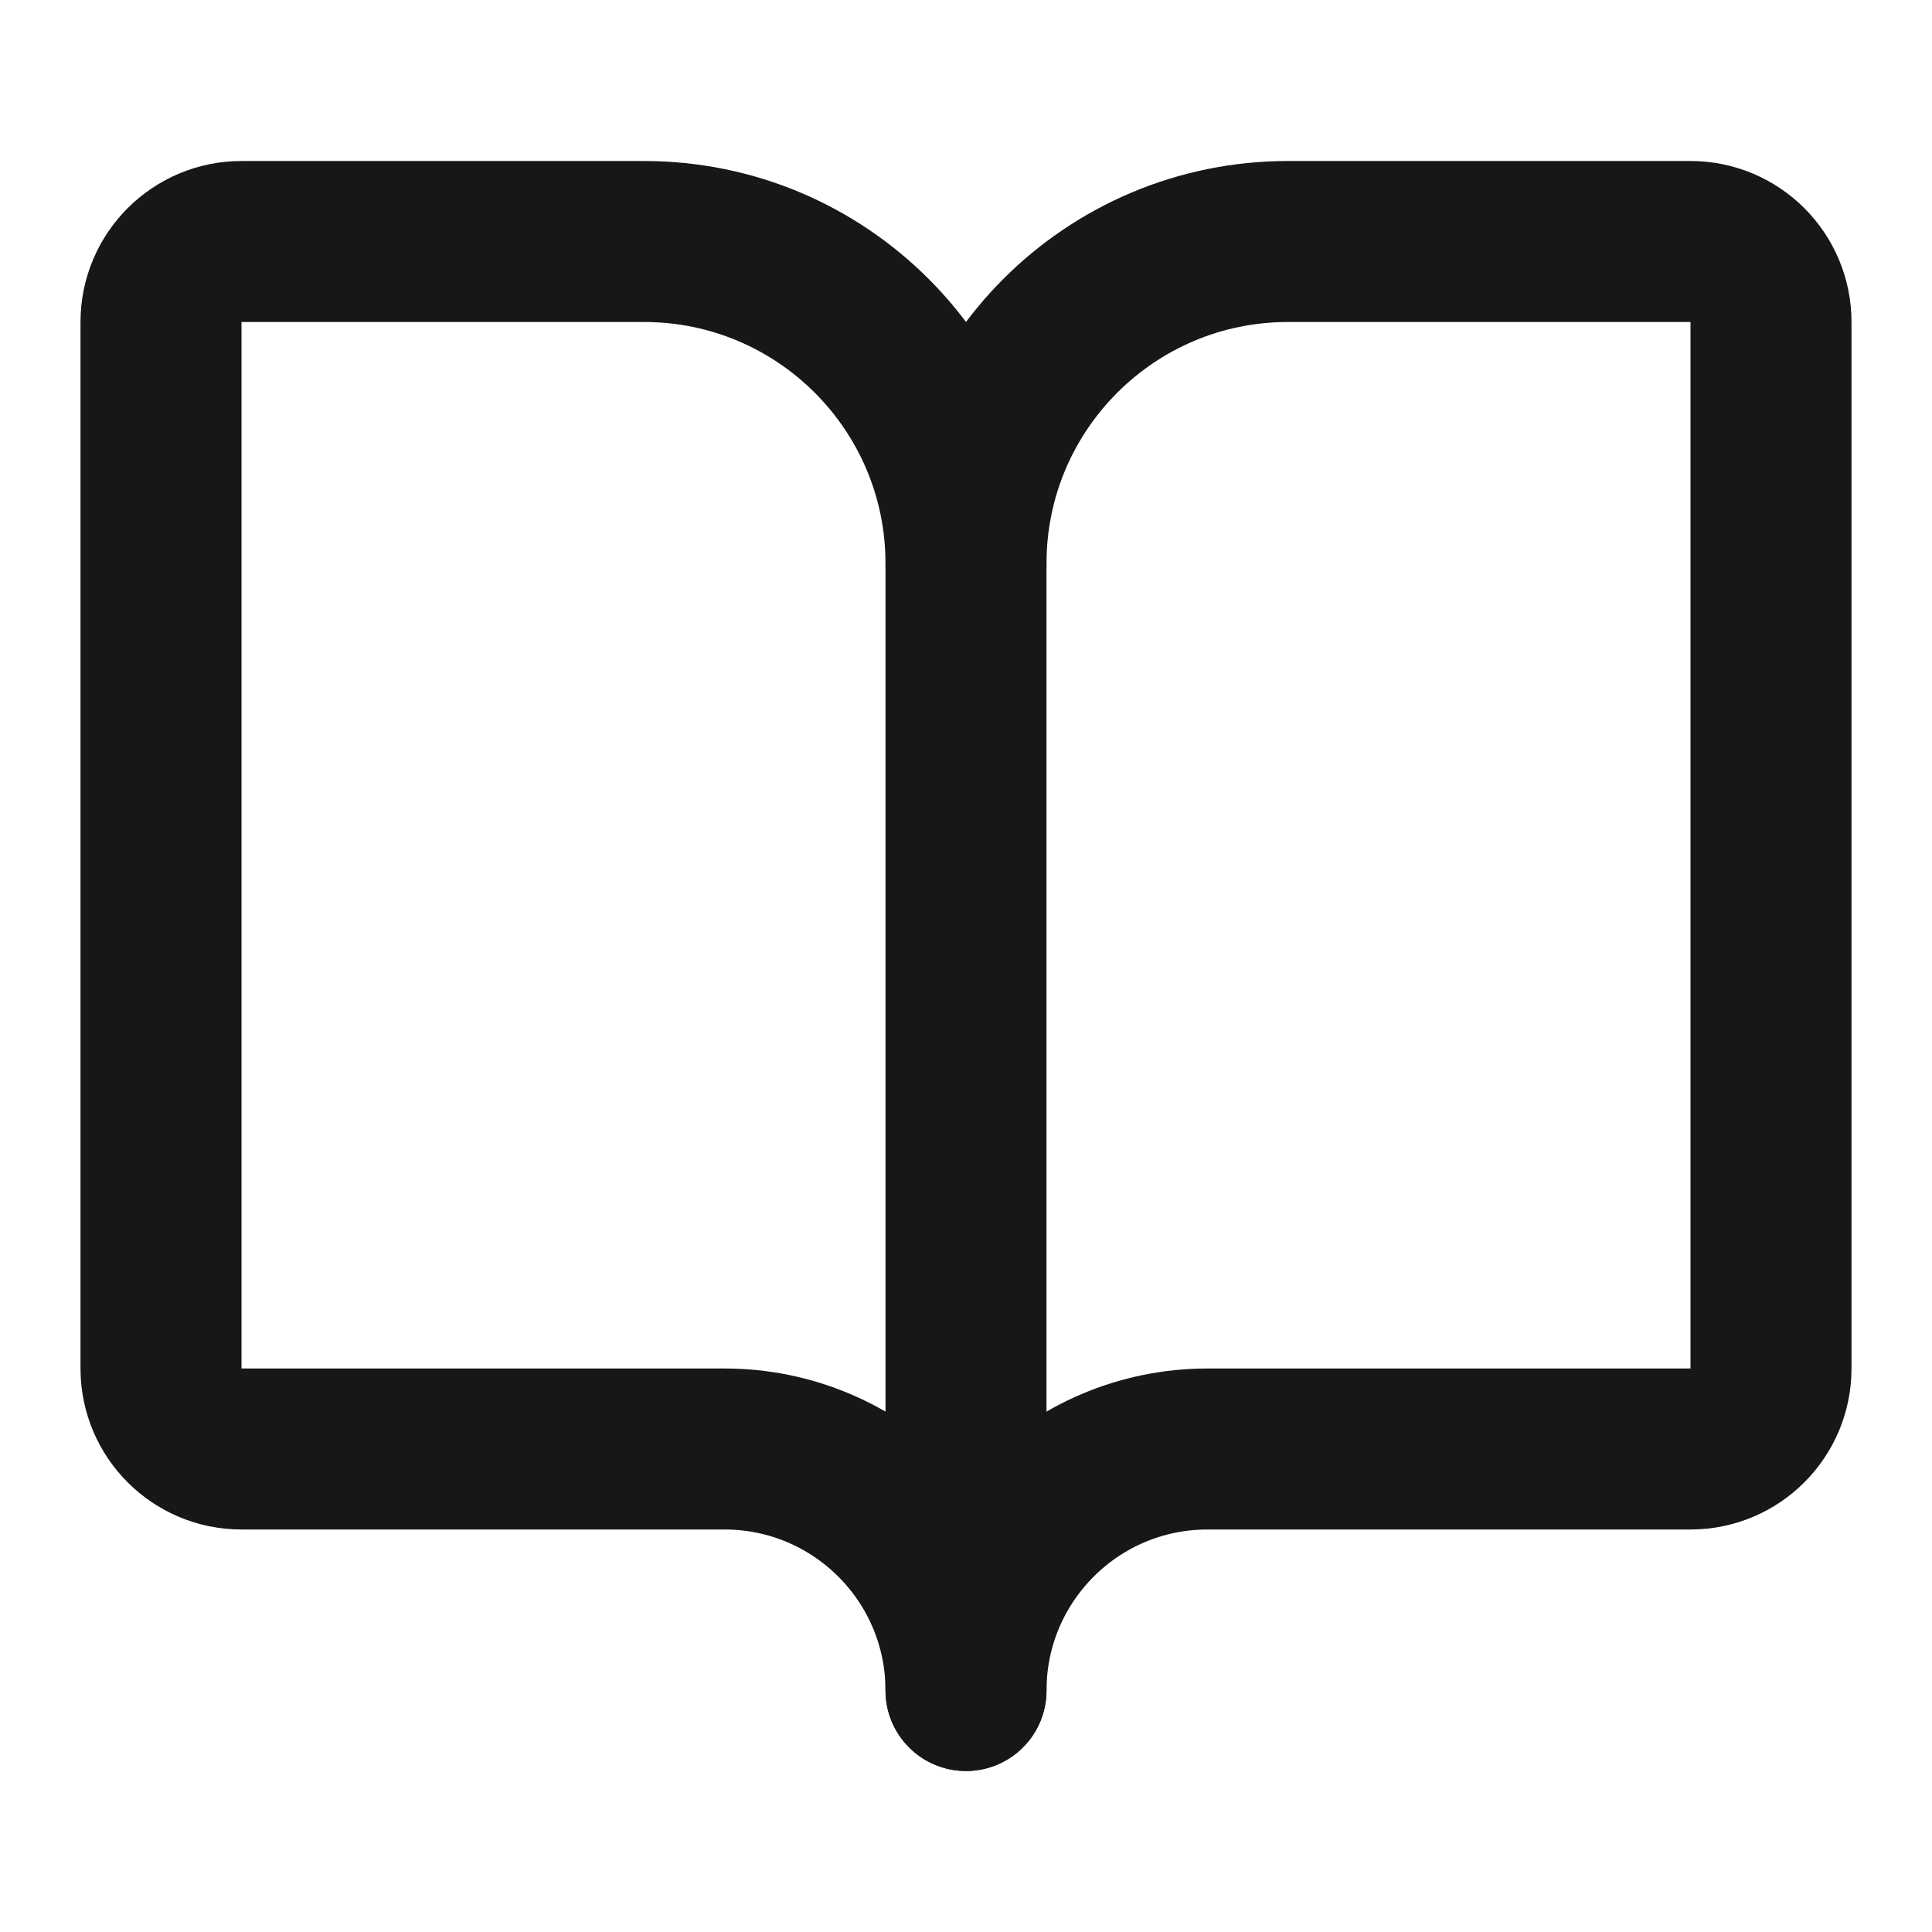
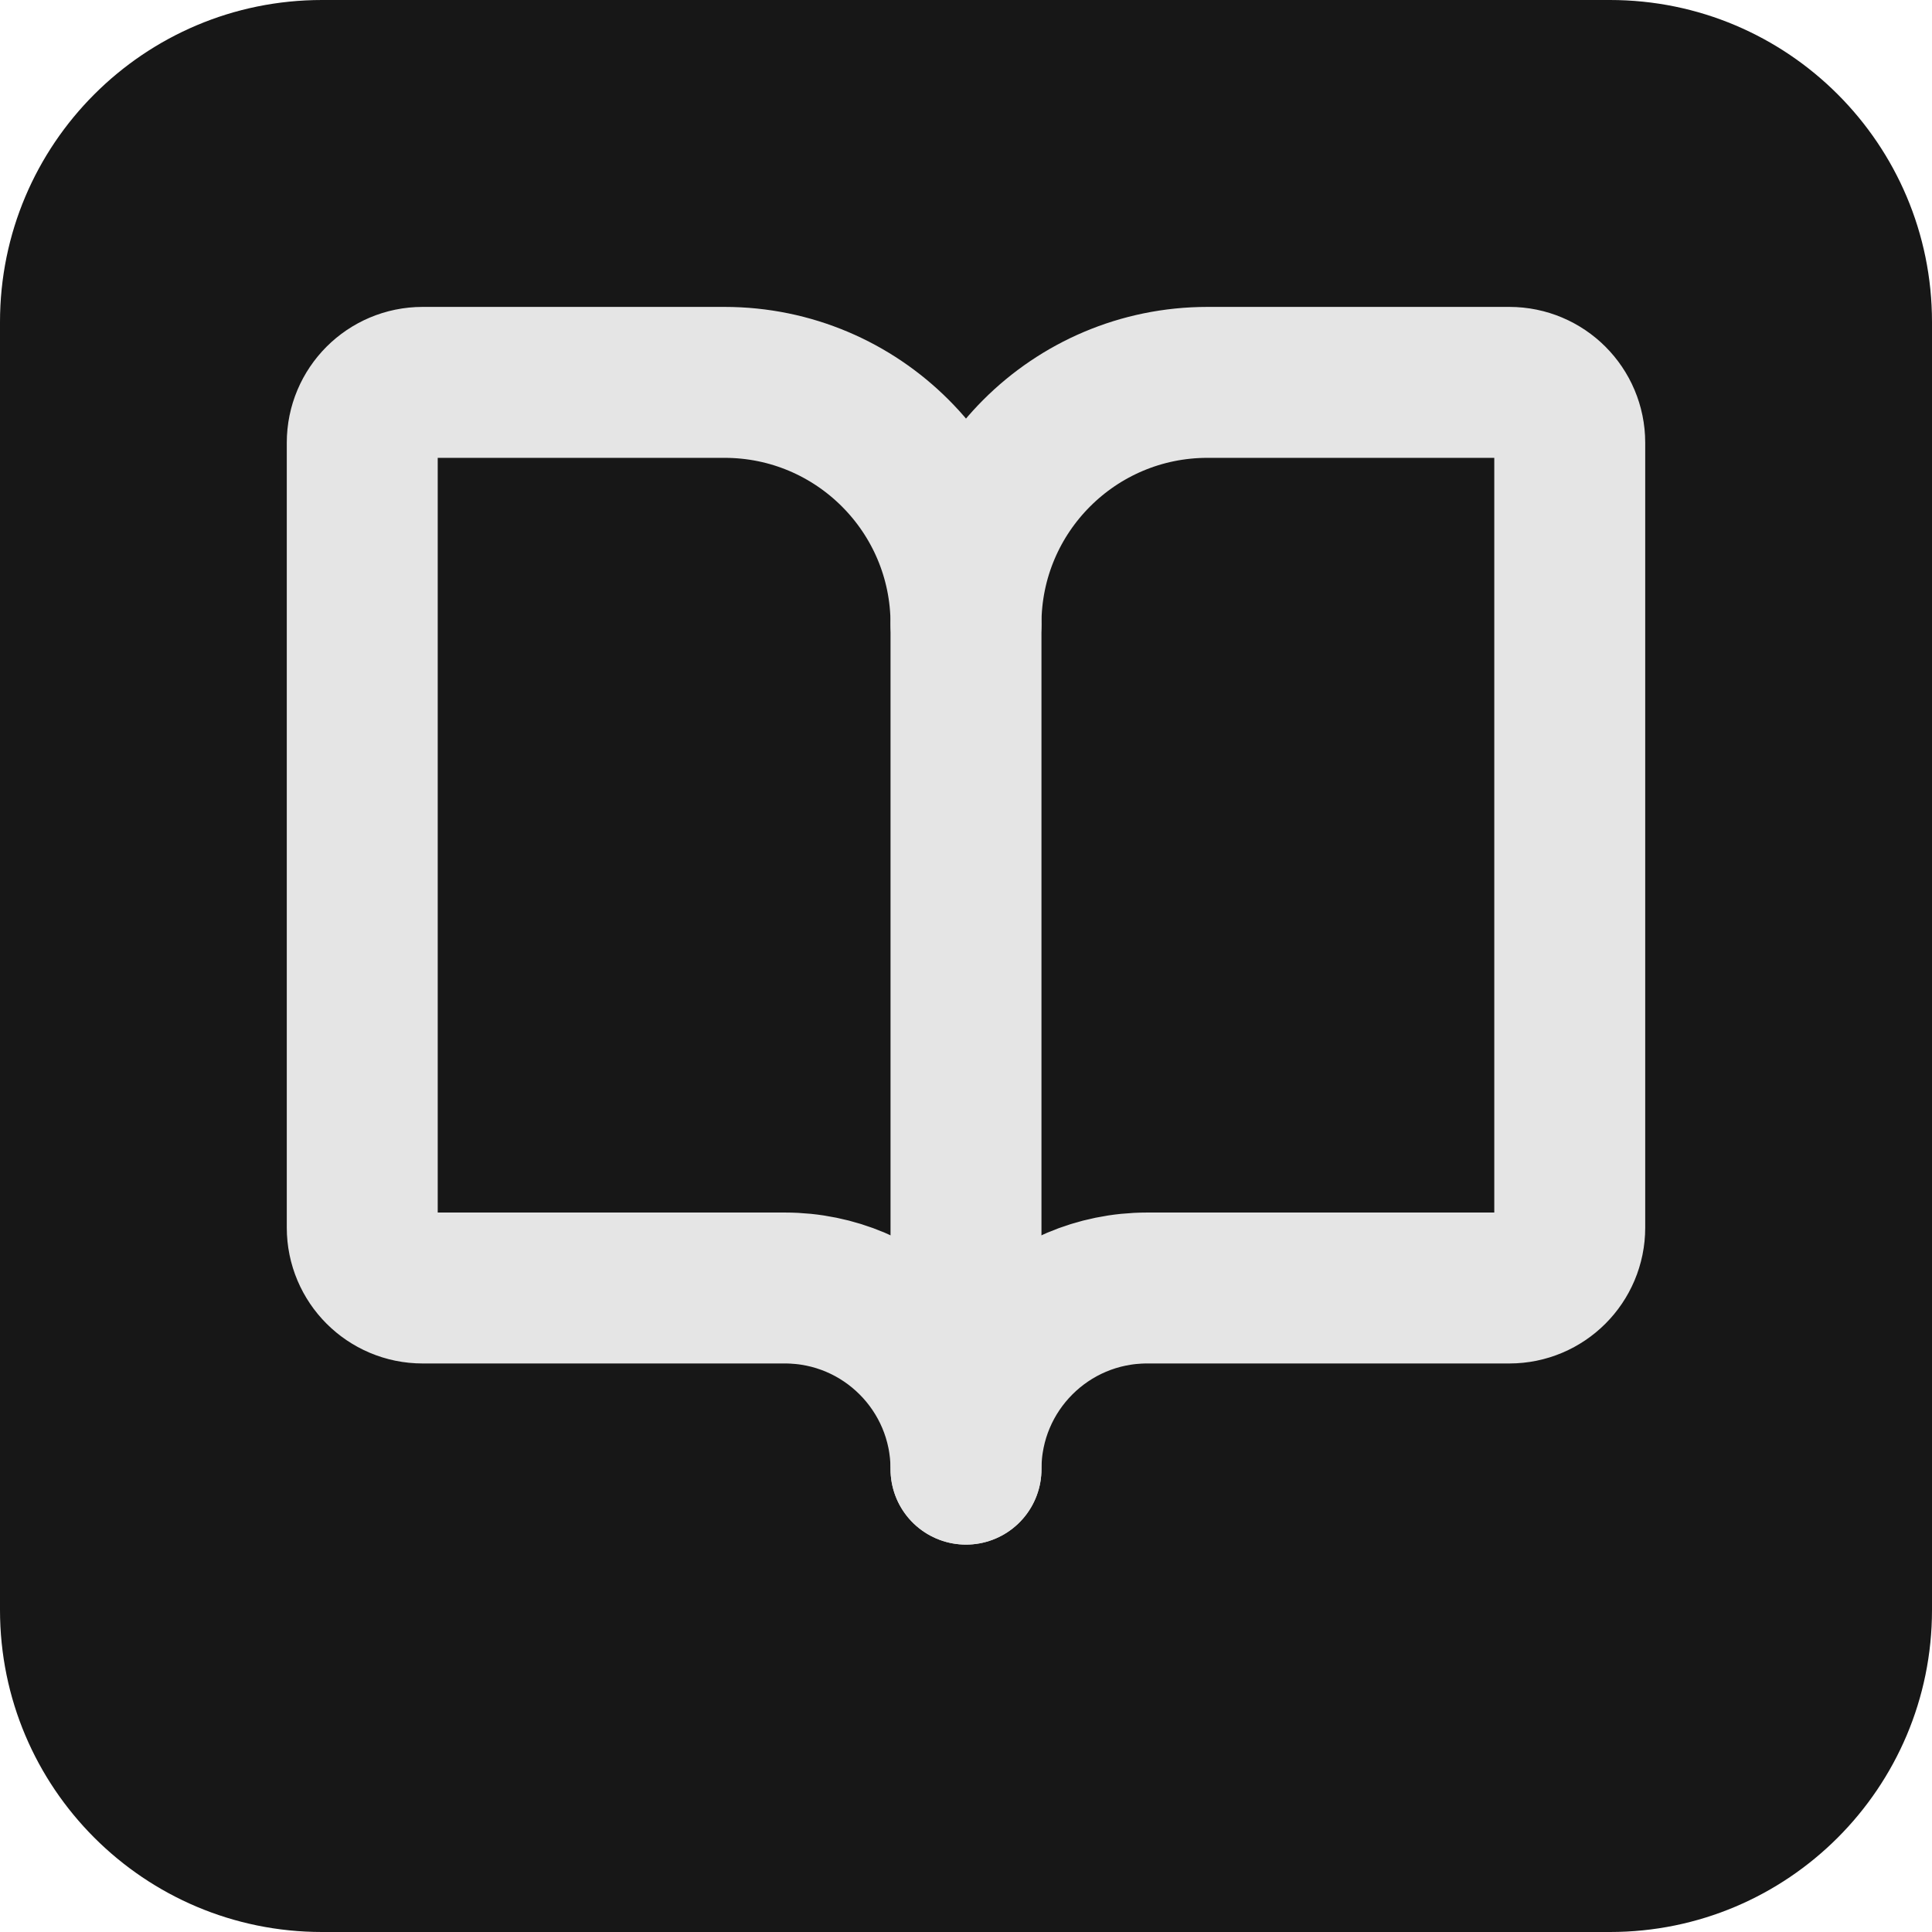
- <svg xmlns="http://www.w3.org/2000/svg" width="48" height="48" viewBox="0 0 24 24" fill="none" stroke="#171717" stroke-width="2" stroke-linecap="round" stroke-linejoin="round">
-   <path d="M12 7v14" />
-   <path d="M3 18a1 1 0 0 1-1-1V4a1 1 0 0 1 1-1h5a4 4 0 0 1 4 4 4 4 0 0 1 4-4h5a1 1 0 0 1 1 1v13a1 1 0 0 1-1 1h-6a3 3 0 0 0-3 3 3 3 0 0 0-3-3z" />
+ <svg xmlns="http://www.w3.org/2000/svg" width="48" height="48" viewBox="0 0 24 24" fill="none" stroke-linecap="round" stroke-linejoin="round">
+   <rect width="24" height="24" rx="4" fill="#171717" />
+   <g transform="translate(3 2.5) scale(0.75)" stroke="#e5e5e5" stroke-width="2.5" fill="none">
+     <path d="M12 7v14" />
+     <path d="M3 18a1 1 0 0 1-1-1V4a1 1 0 0 1 1-1h5a4 4 0 0 1 4 4 4 4 0 0 1 4-4h5a1 1 0 0 1 1 1v13a1 1 0 0 1-1 1h-6a3 3 0 0 0-3 3 3 3 0 0 0-3-3z" />
+   </g>
</svg>
